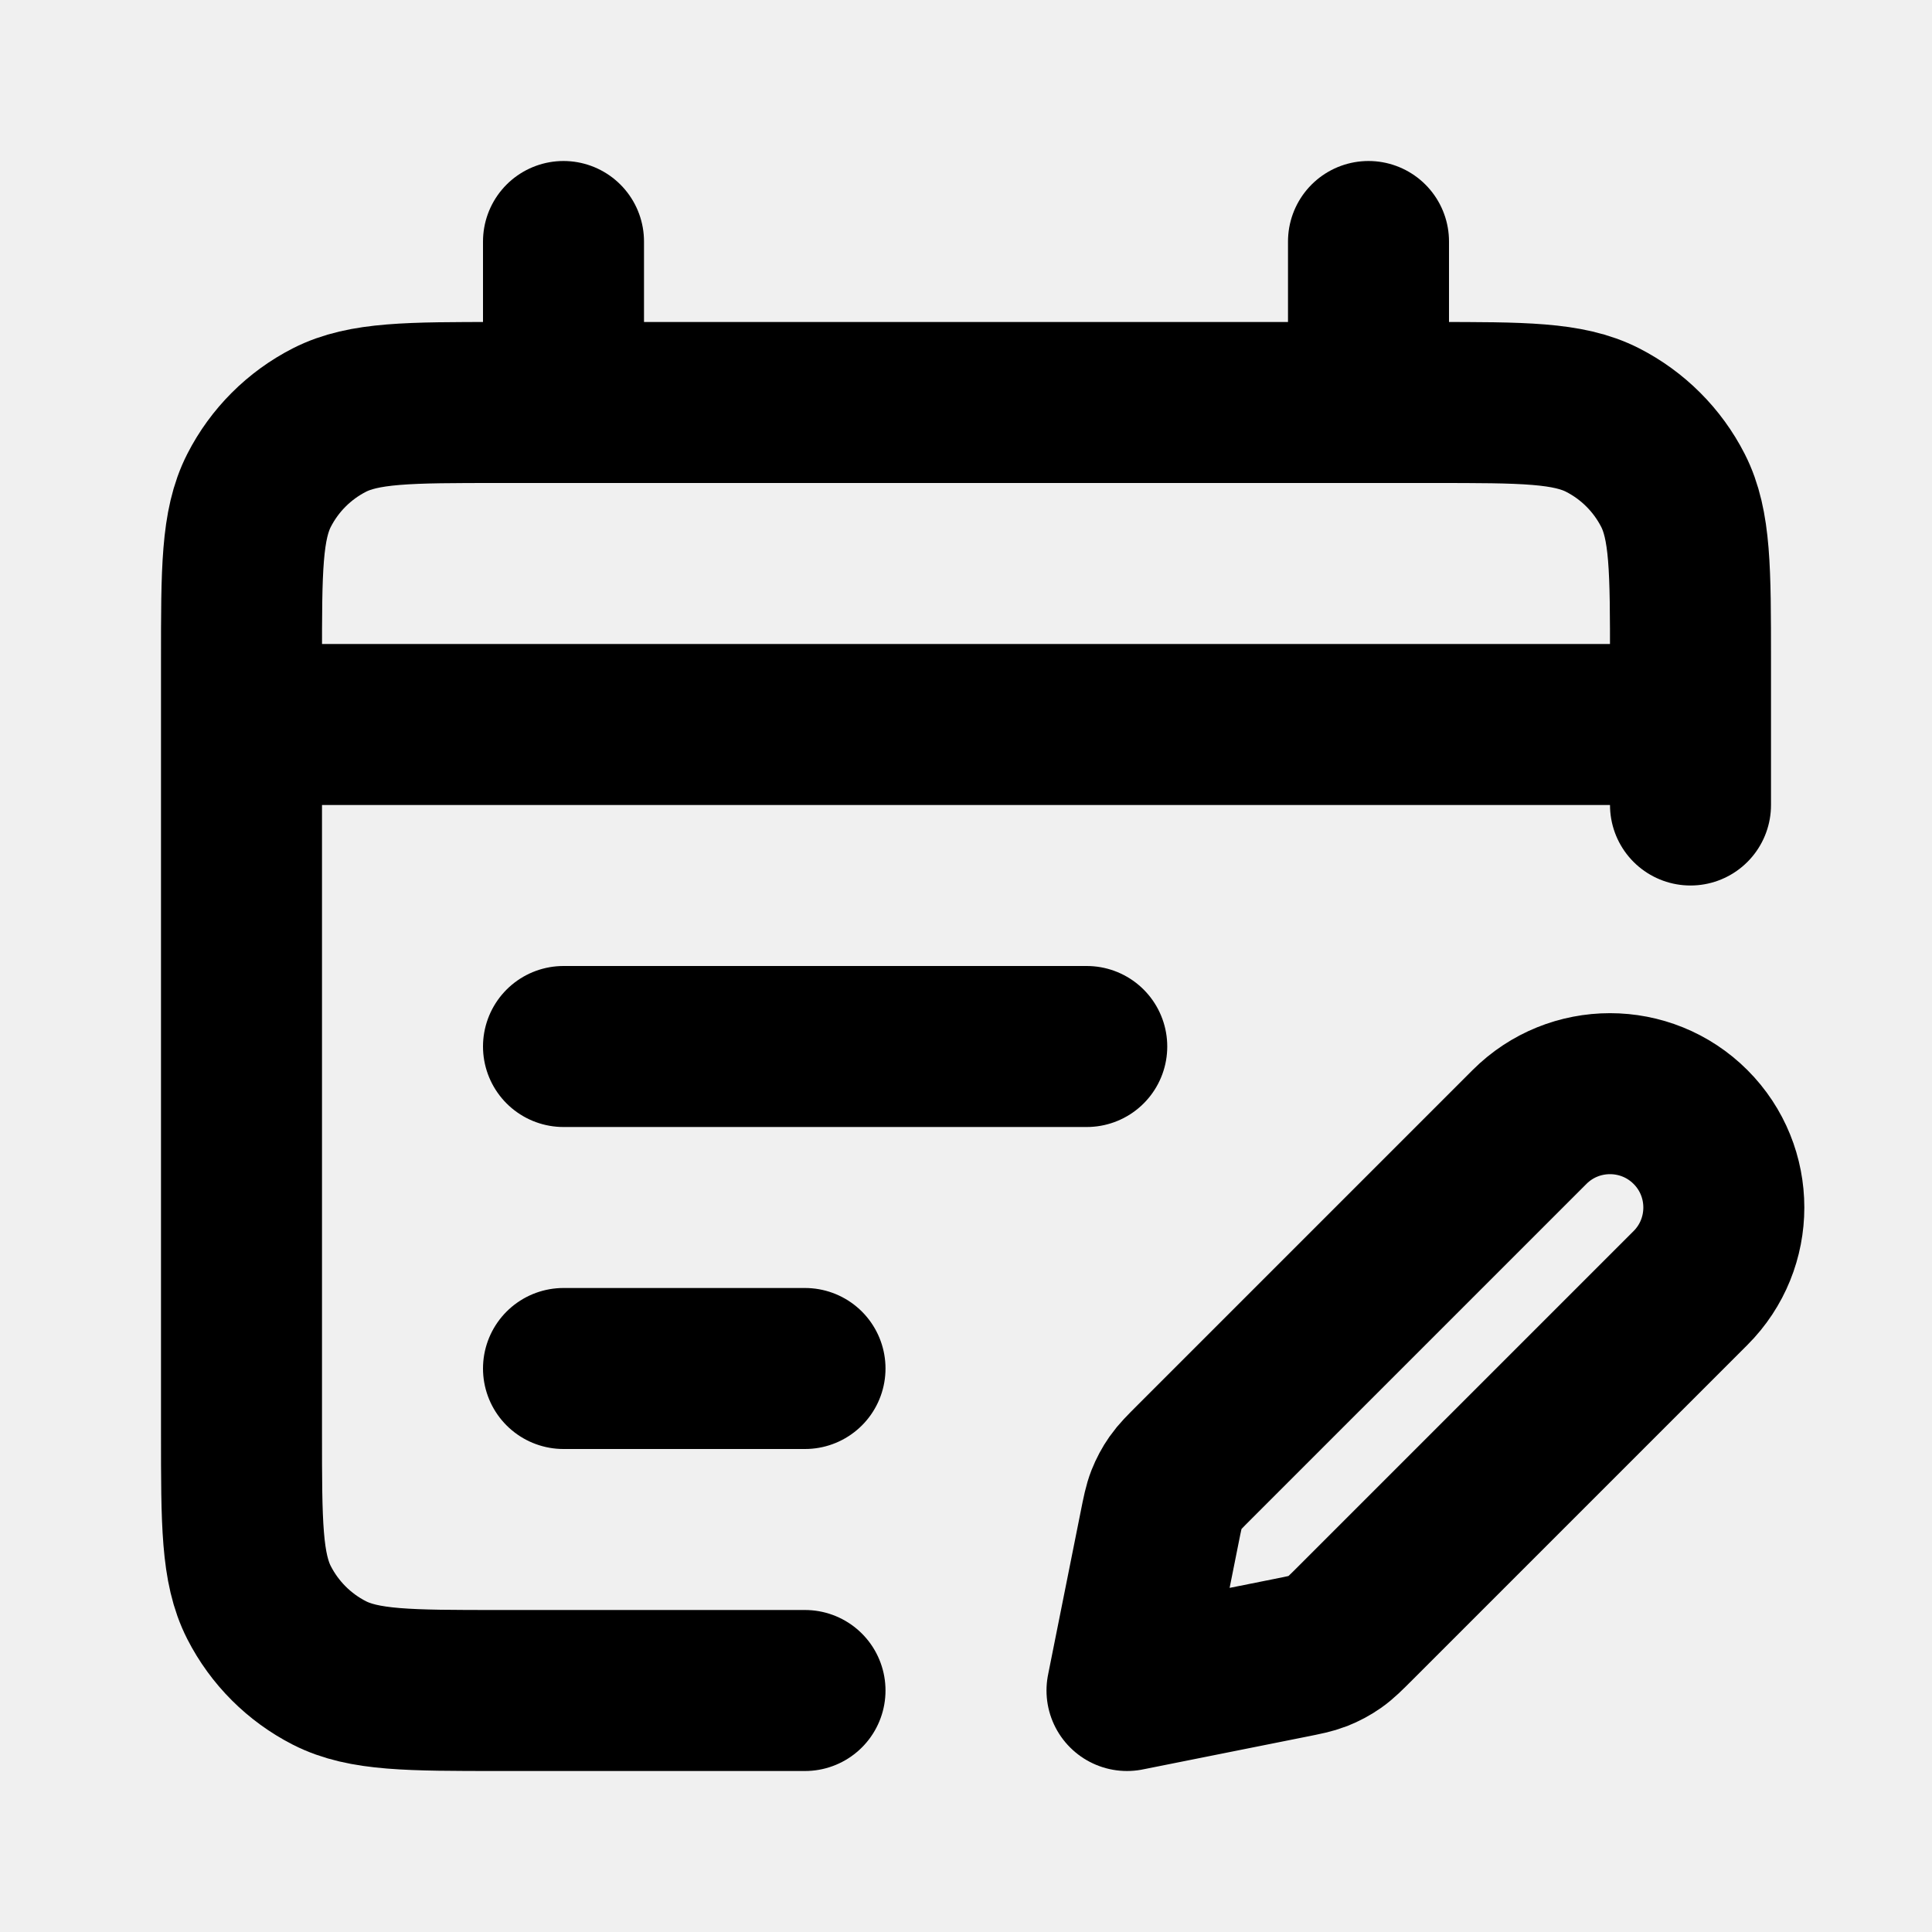
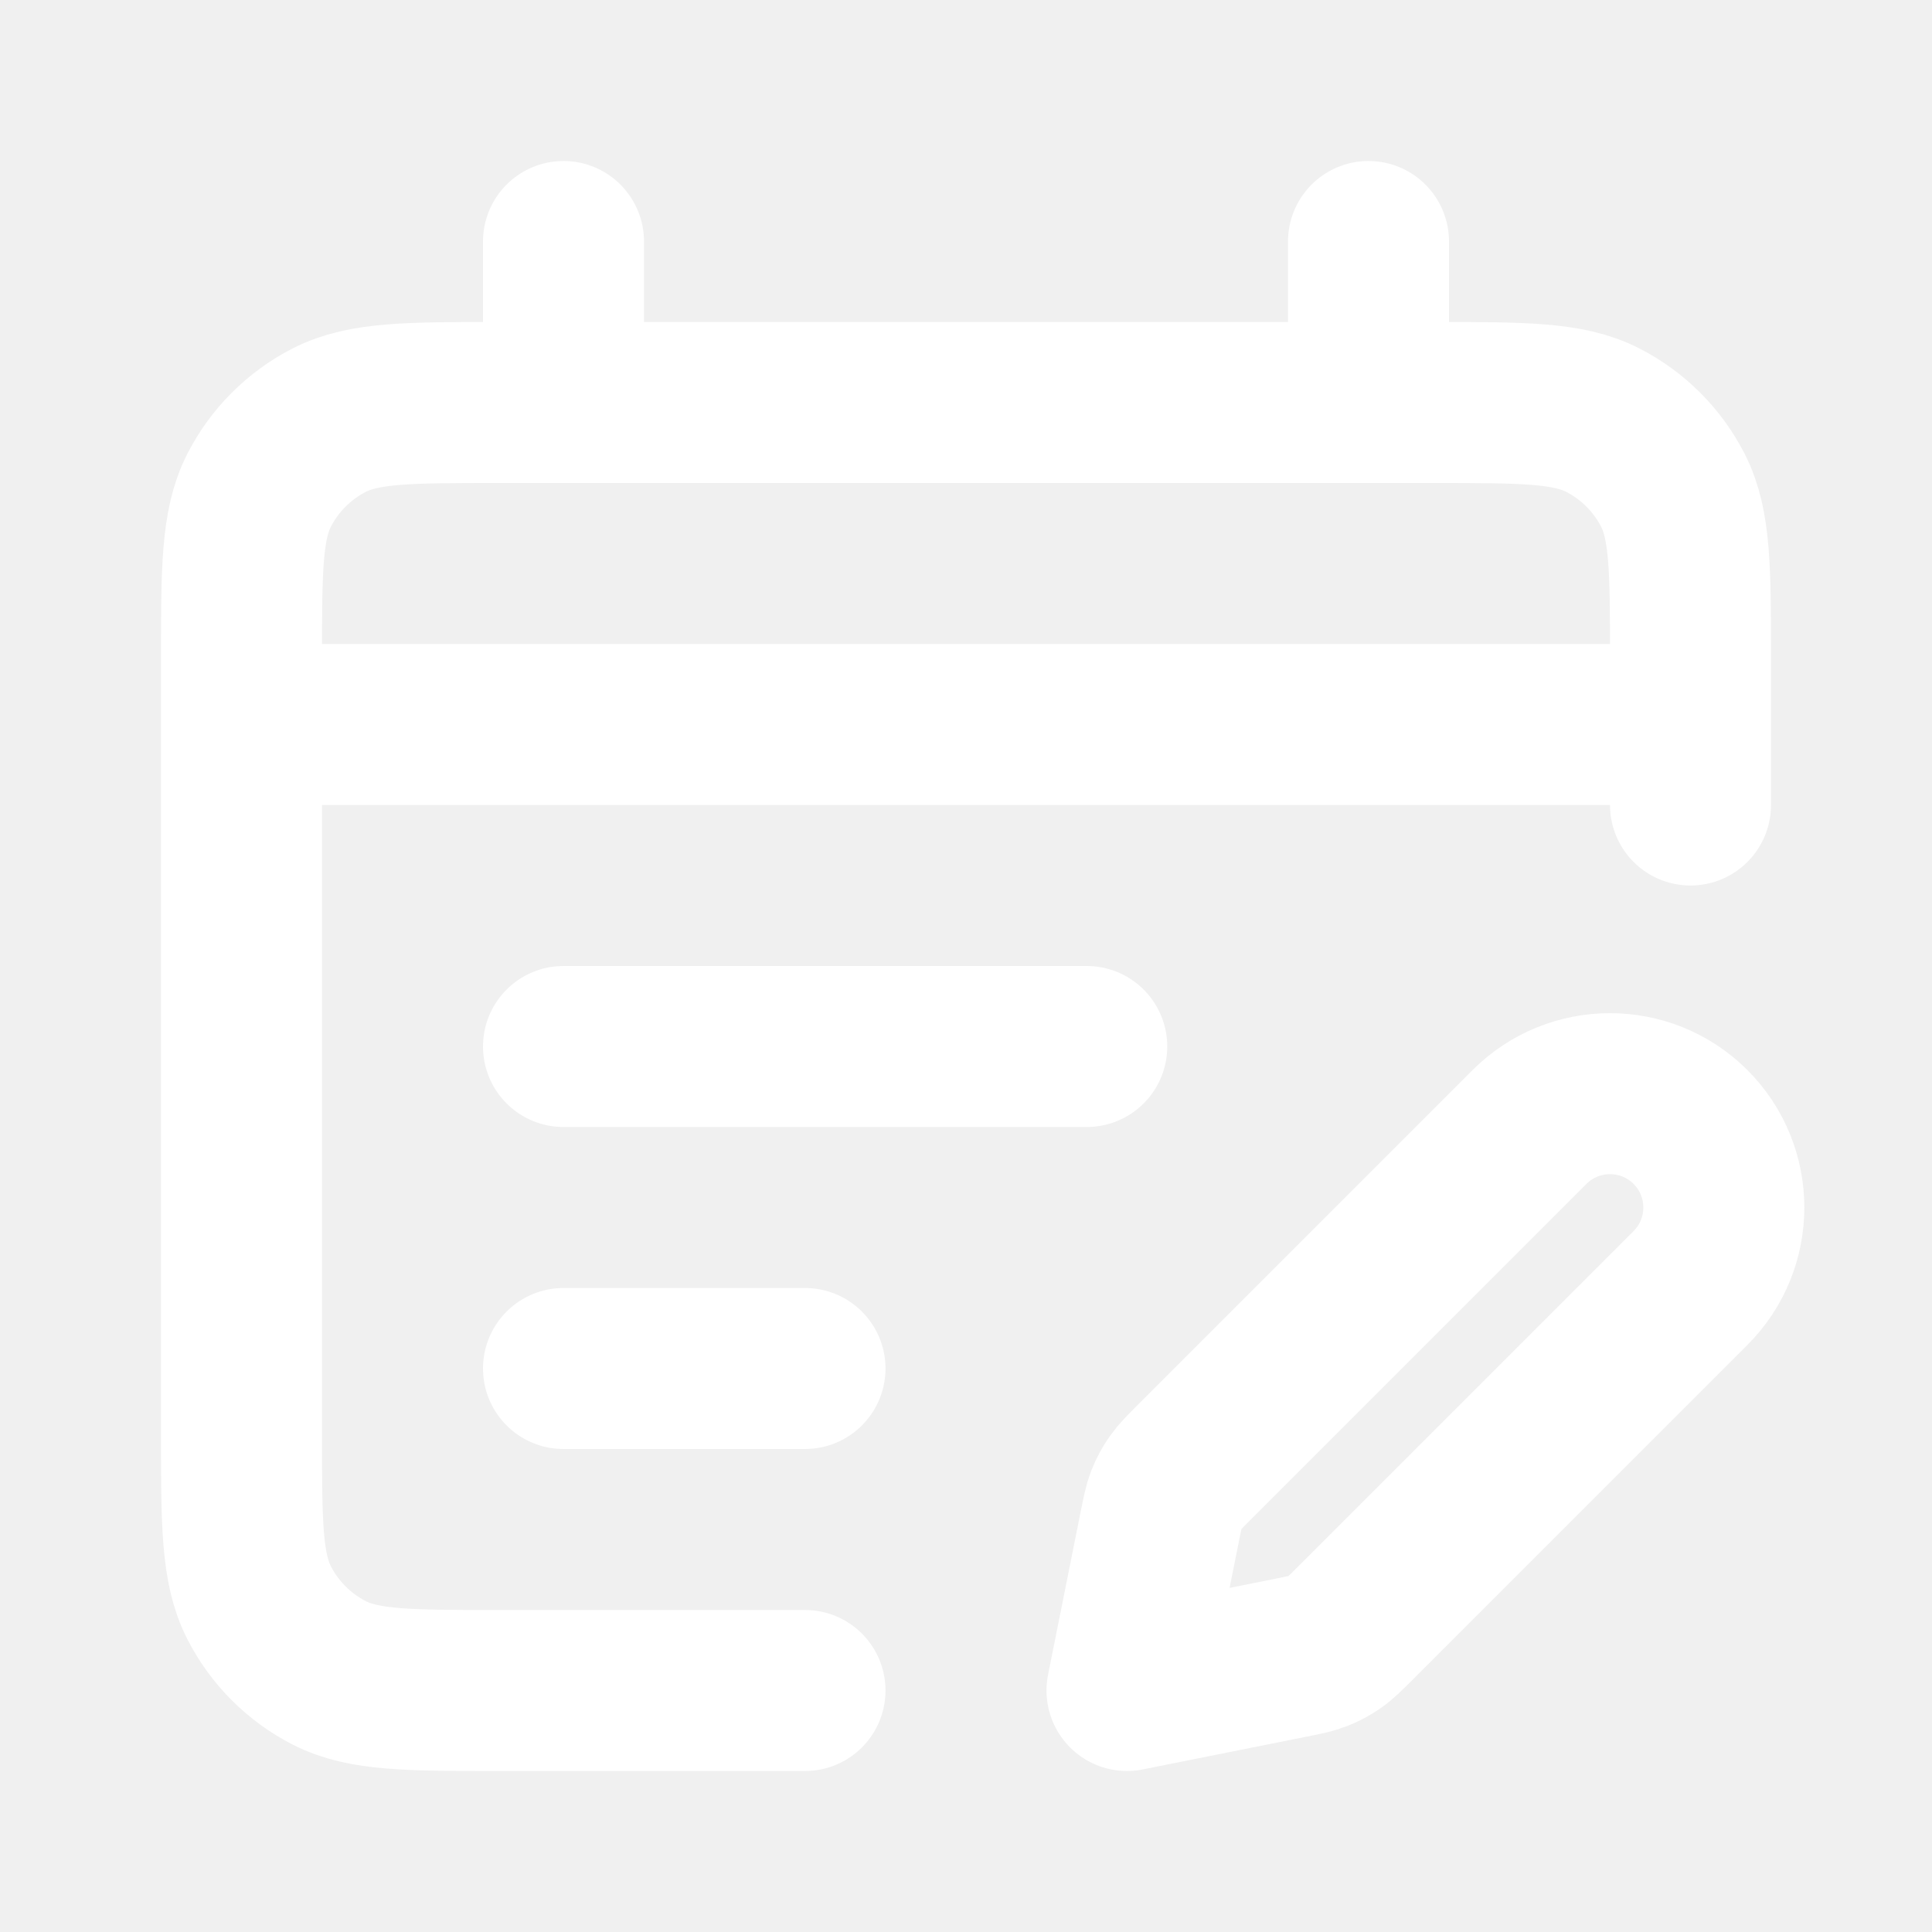
<svg xmlns="http://www.w3.org/2000/svg" width="24" height="24" viewBox="0 0 24 24" fill="none">
-   <path d="M10 21H6.2C5.08 21 4.52 21 4.092 20.782C3.716 20.59 3.41 20.284 3.218 19.908C3 19.48 3 18.92 3 17.8V8.2C3 7.08 3 6.52 3.218 6.092C3.41 5.716 3.716 5.41 4.092 5.218C4.52 5 5.08 5 6.2 5H17.8C18.92 5 19.48 5 19.908 5.218C20.284 5.41 20.59 5.716 20.782 6.092C21 6.52 21 7.08 21 8.2V10M7 3V5M17 3V5M3 9H21M13.5 13L7 13M10 17L7 17M14 21L16.025 20.595C16.201 20.56 16.29 20.542 16.372 20.51C16.445 20.481 16.515 20.444 16.579 20.399C16.652 20.348 16.715 20.285 16.843 20.157L21 16C21.552 15.448 21.552 14.552 21 14C20.448 13.448 19.552 13.448 19 14L14.843 18.157C14.715 18.285 14.652 18.348 14.601 18.421C14.556 18.485 14.519 18.555 14.49 18.628C14.458 18.71 14.44 18.799 14.405 18.975L14 21Z" stroke="black" stroke-width="2" stroke-linecap="round" stroke-linejoin="round" />
+   <path d="M10 21H6.2C5.08 21 4.52 21 4.092 20.782C3.716 20.59 3.41 20.284 3.218 19.908C3 19.48 3 18.92 3 17.8V8.2C3 7.08 3 6.52 3.218 6.092C3.41 5.716 3.716 5.41 4.092 5.218C4.52 5 5.08 5 6.2 5H17.8C18.92 5 19.48 5 19.908 5.218C20.284 5.41 20.59 5.716 20.782 6.092C21 6.52 21 7.08 21 8.2V10M7 3V5M17 3V5M3 9H21M13.5 13L7 13M10 17L7 17M14 21L16.025 20.595C16.201 20.56 16.29 20.542 16.372 20.51C16.445 20.481 16.515 20.444 16.579 20.399C16.652 20.348 16.715 20.285 16.843 20.157L21 16C21.552 15.448 21.552 14.552 21 14C20.448 13.448 19.552 13.448 19 14L14.843 18.157C14.715 18.285 14.652 18.348 14.601 18.421C14.556 18.485 14.519 18.555 14.49 18.628C14.458 18.71 14.44 18.799 14.405 18.975L14 21Z" stroke="white" stroke-width="2" stroke-linecap="round" stroke-linejoin="round" />
</svg>
